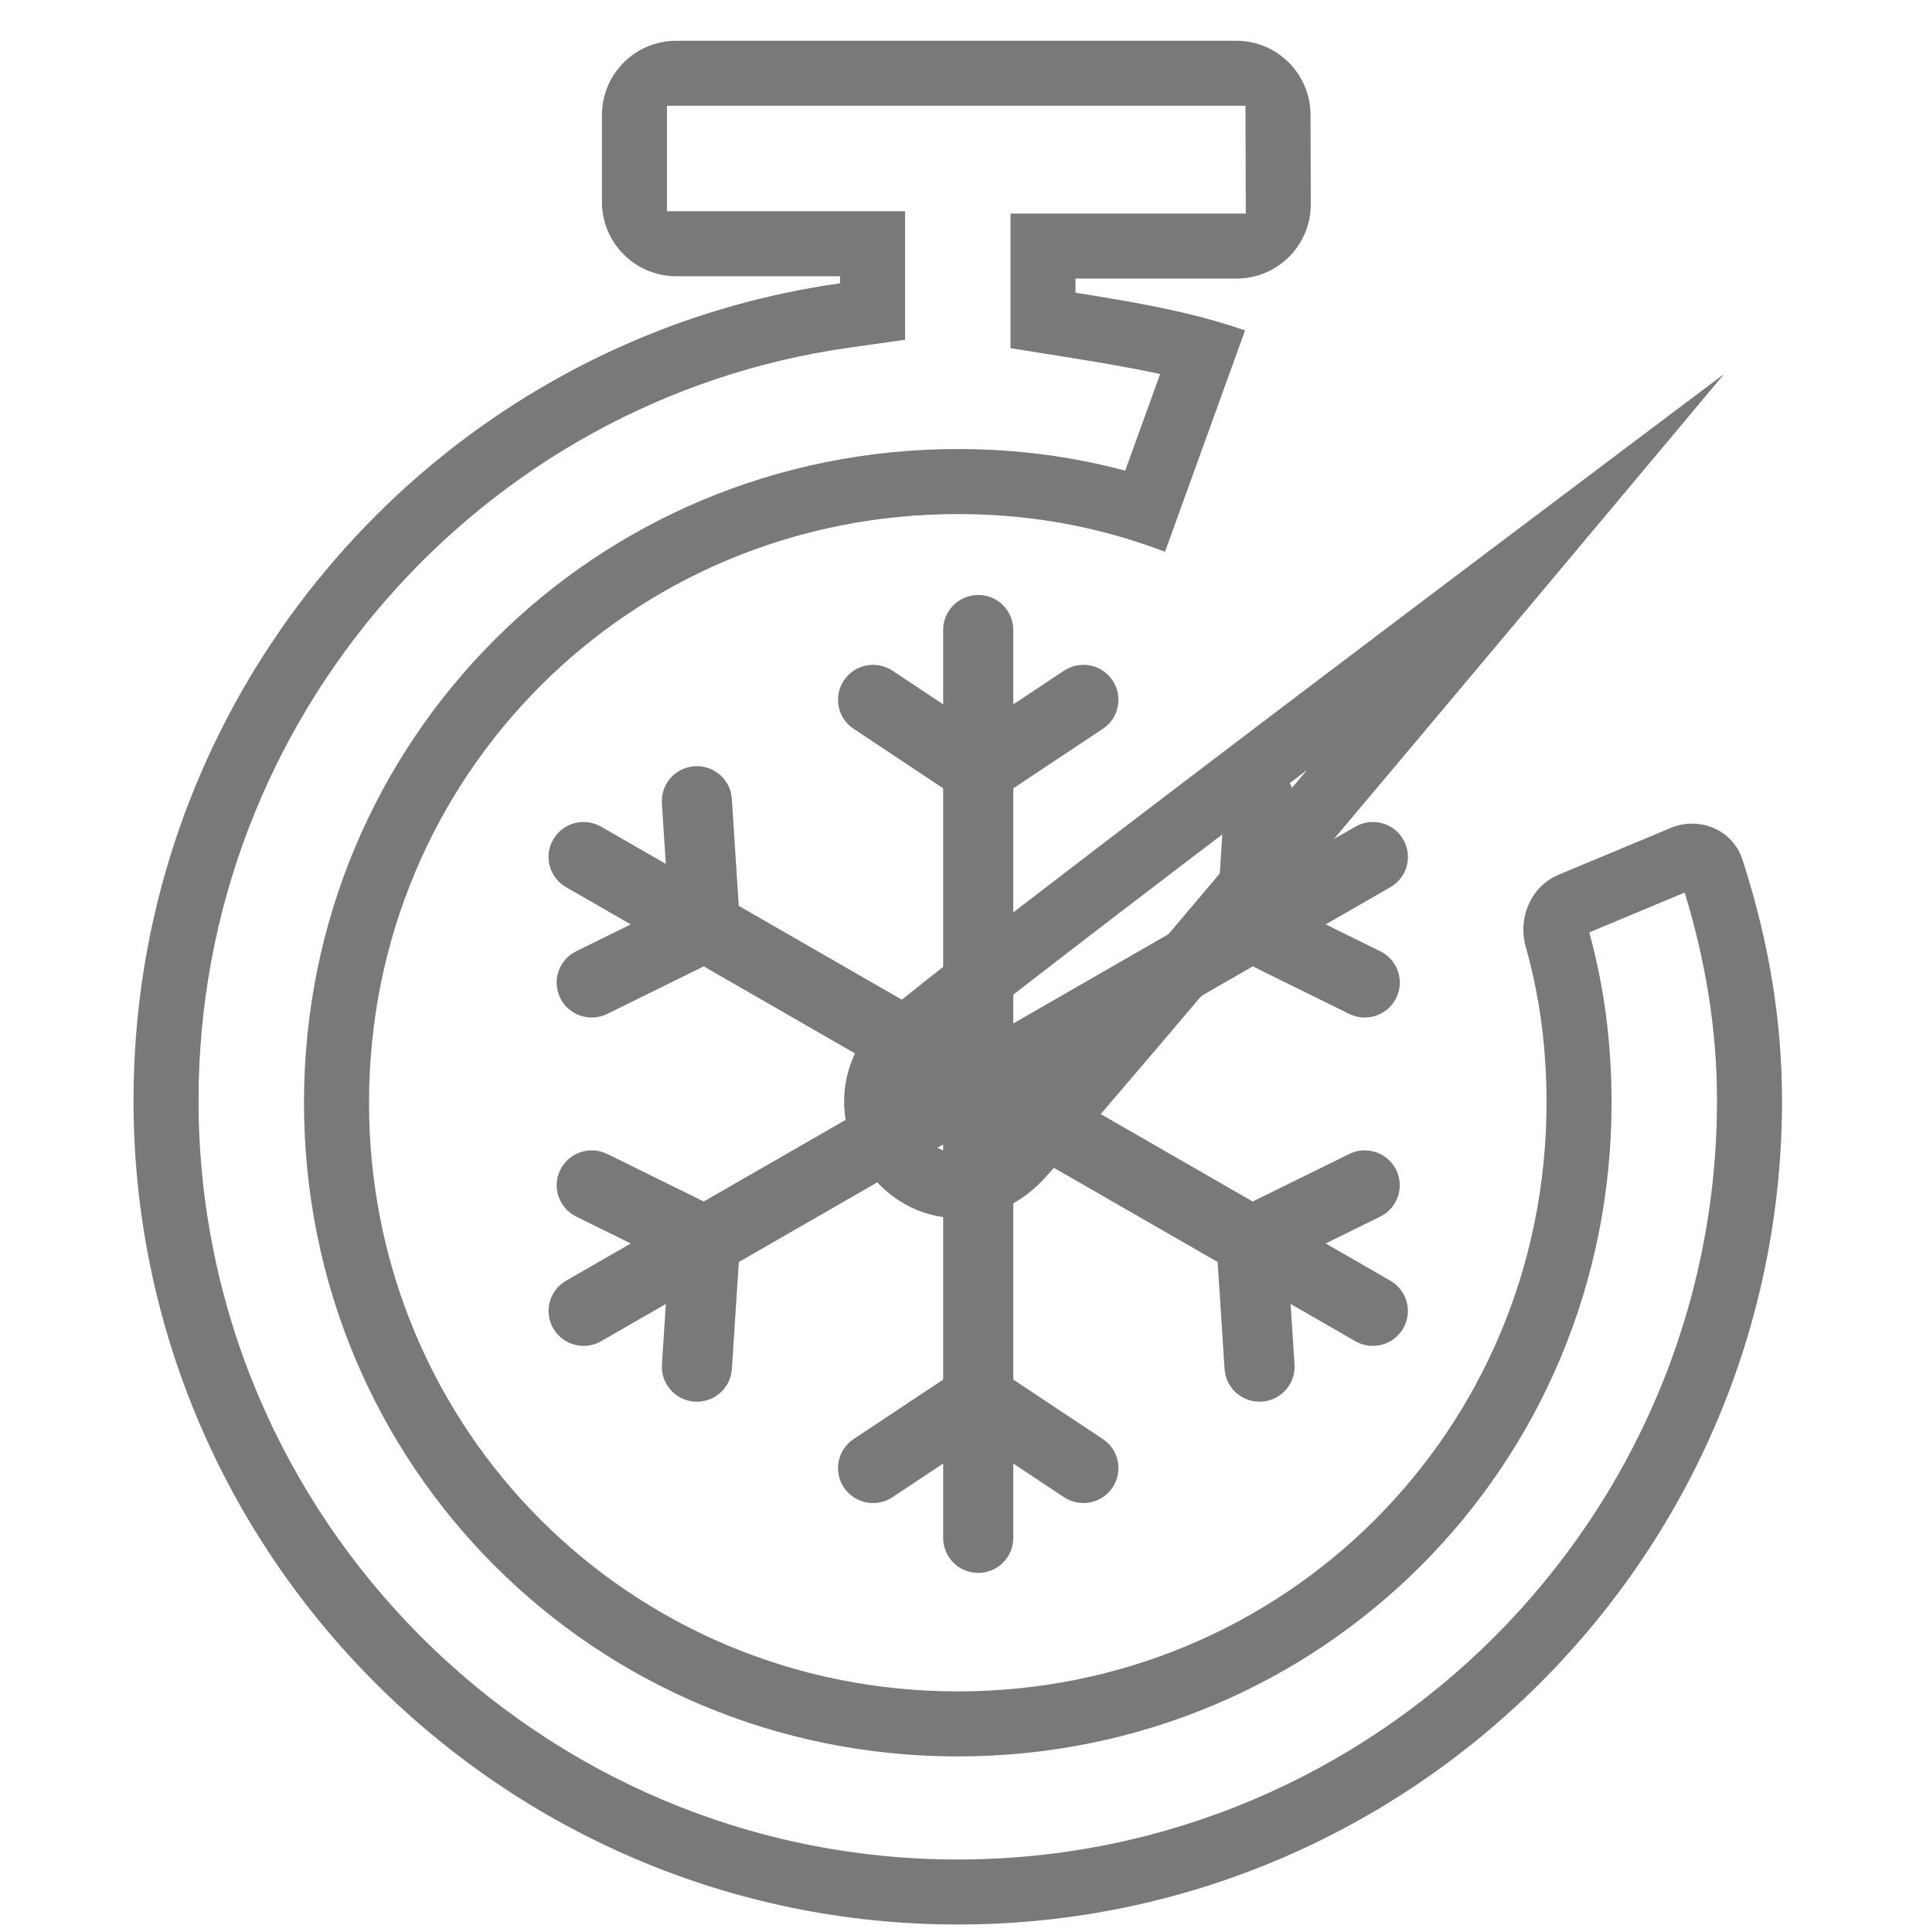
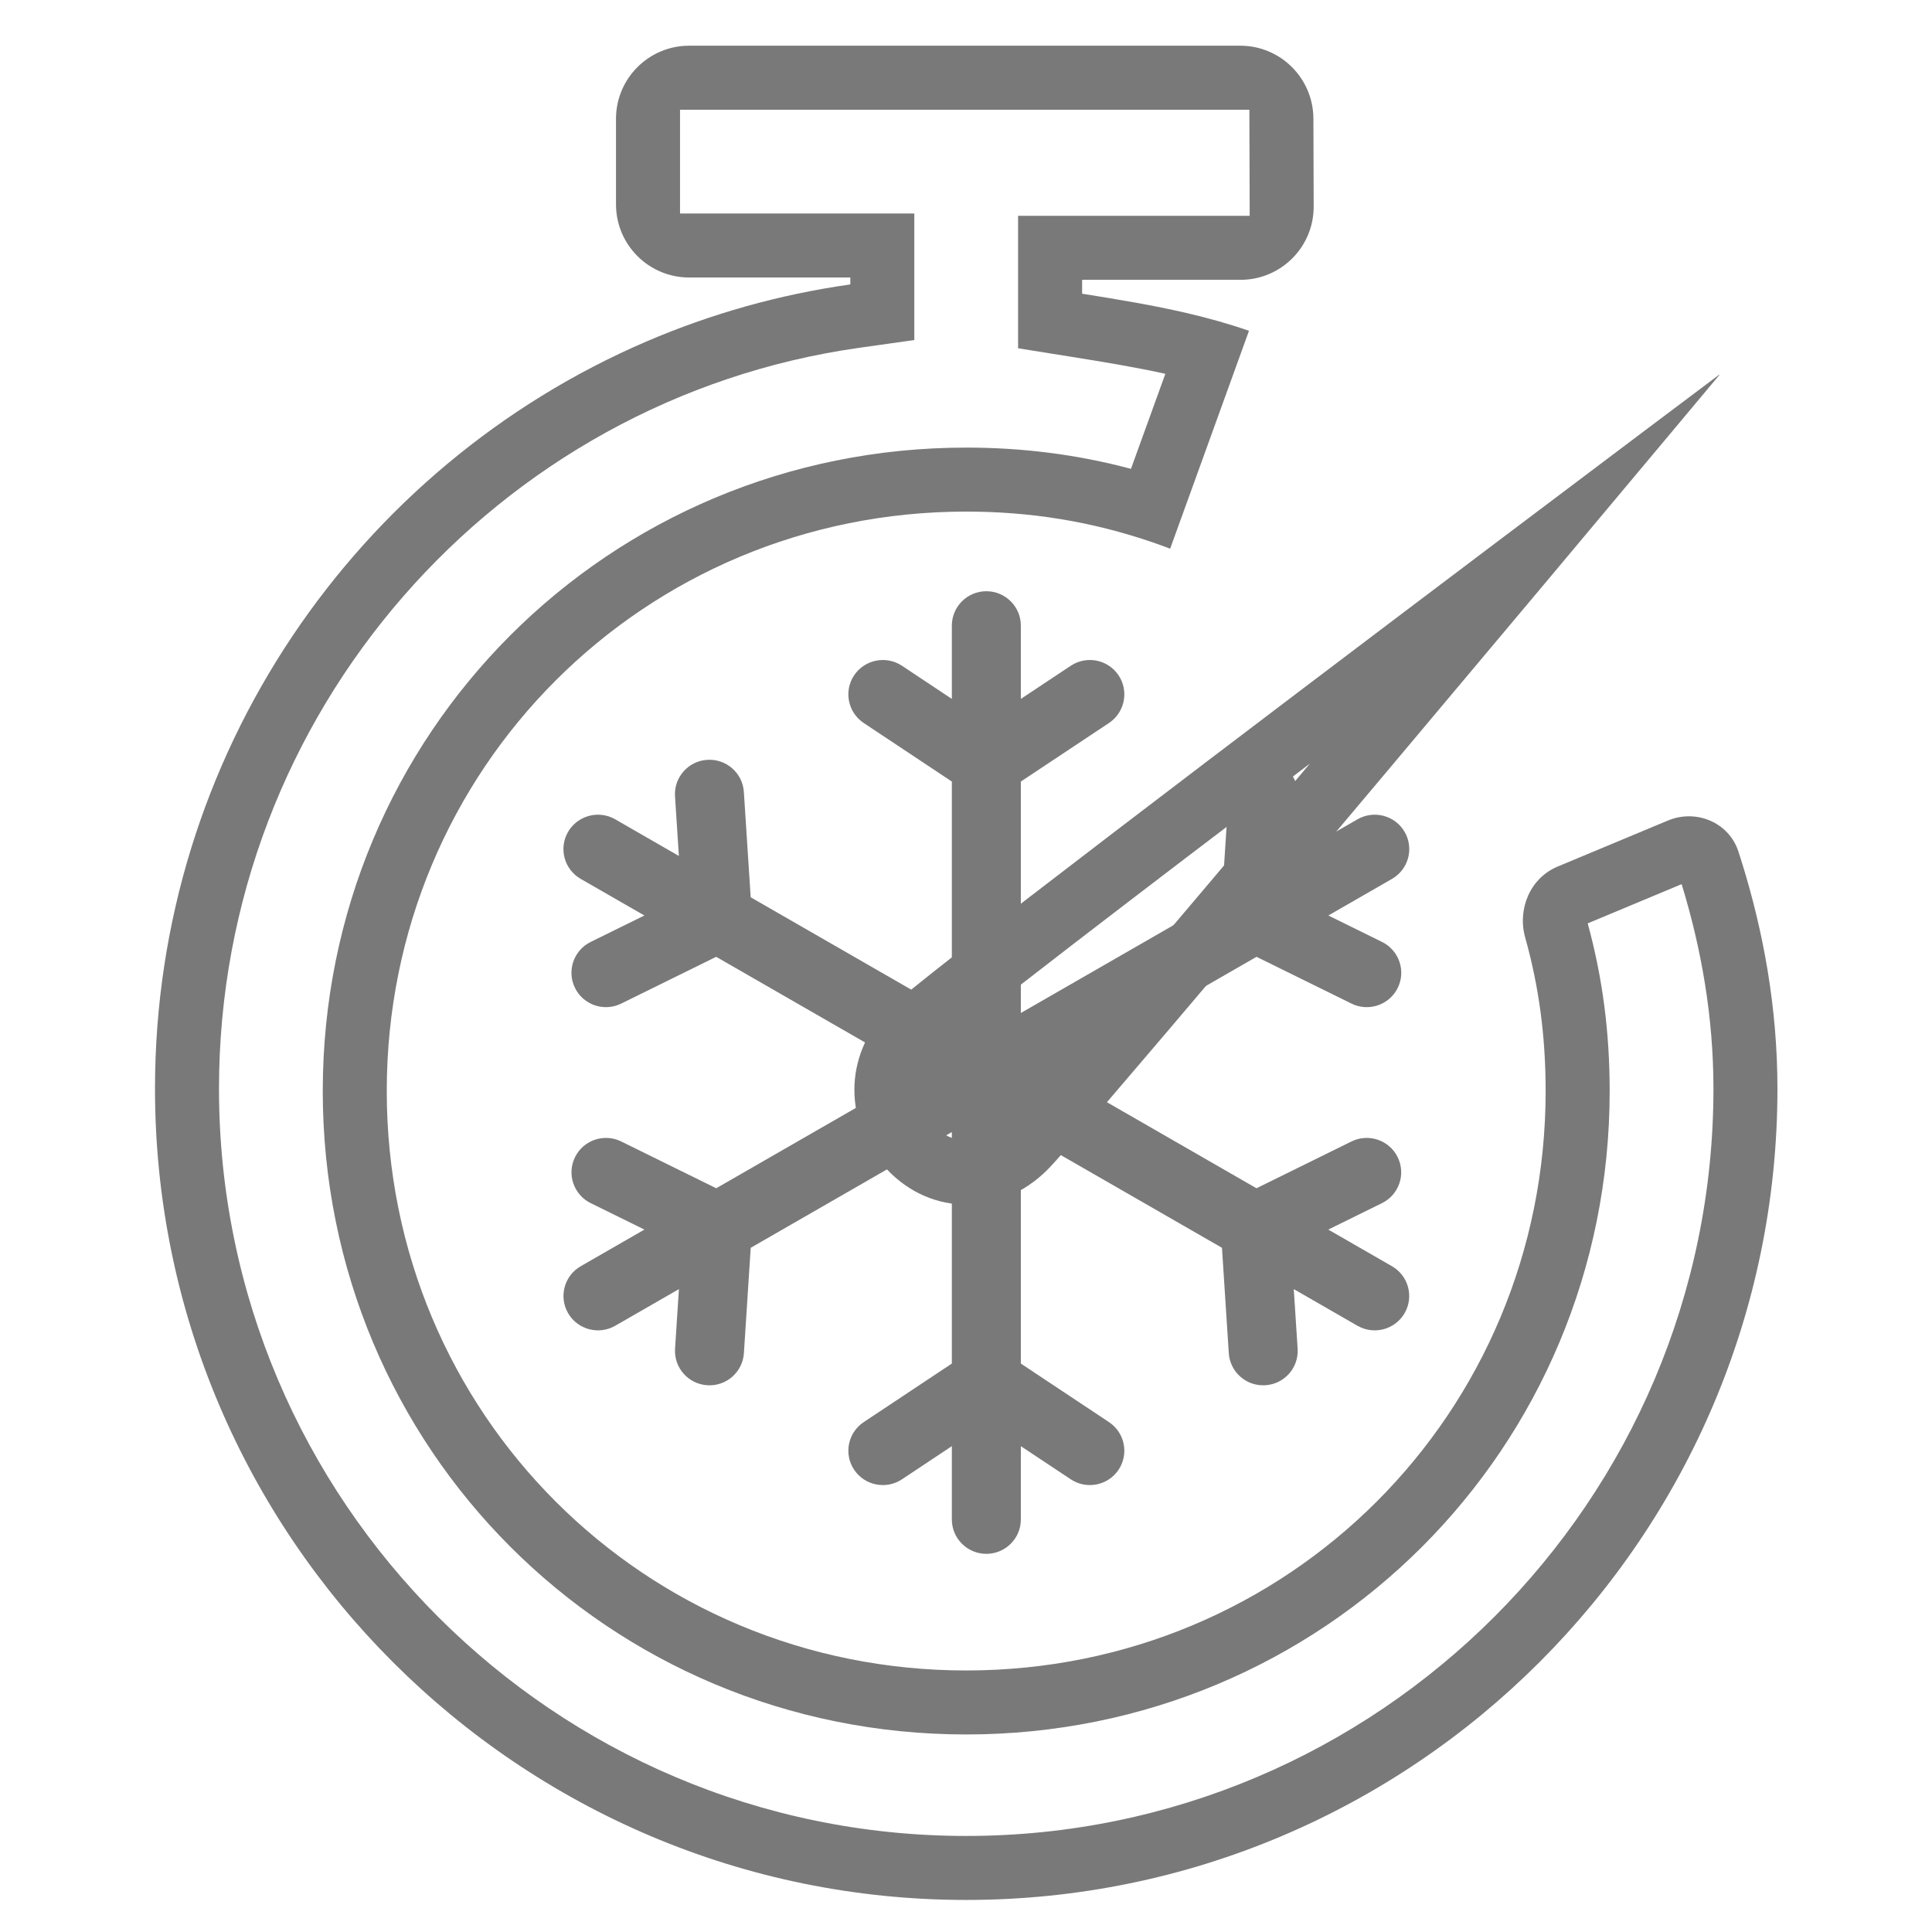
- <svg xmlns="http://www.w3.org/2000/svg" width="207" height="208" viewBox="0 0 207 208" fill="none">
-   <path fill-rule="evenodd" clip-rule="evenodd" d="M141.102 21.969C141.115 26.397 137.529 29.993 133.102 29.993H115.775V31.514C119.708 32.143 123.543 32.773 127.28 33.644C129.566 34.177 131.815 34.801 134.027 35.57L125.408 59.4C124.781 59.162 124.153 58.935 123.525 58.719C116.799 56.404 110.056 55.344 103.1 55.344C67.862 55.344 39.723 83.483 39.723 118.72C39.723 153.958 67.862 182.097 103.1 182.097C138.337 182.097 166.476 153.958 166.476 118.72C166.476 112.837 165.766 107.379 164.238 101.923C163.366 98.806 164.79 95.422 167.777 94.175L179.843 89.136C182.943 87.842 186.523 89.34 187.562 92.535C187.654 92.817 187.745 93.101 187.834 93.385C190.298 101.208 191.827 109.608 191.827 118.467C191.827 167.394 152.026 207.194 103.1 207.194C54.173 207.194 14.372 167.394 14.372 118.467C14.372 81.937 36.464 50.334 68.126 36.739C75.135 33.73 82.613 31.603 90.424 30.5V29.739H72.796C68.378 29.739 64.796 26.158 64.796 21.739V12.389C64.796 7.971 68.378 4.389 72.796 4.389H133.074C137.483 4.389 141.06 7.956 141.073 12.365L141.102 21.969ZM134.105 22.993L134.071 11.389H71.796V22.739H97.424V36.581L91.403 37.431C51.748 43.029 21.372 77.35 21.372 118.467C21.372 163.528 58.039 200.194 103.1 200.194C148.16 200.194 184.827 163.528 184.827 118.467C184.827 110.646 183.515 103.16 181.346 96.094L171.076 100.383C172.712 106.349 173.476 112.333 173.476 118.72C173.476 157.824 142.203 189.097 103.1 189.097C63.996 189.097 32.723 157.824 32.723 118.72C32.723 79.617 63.996 48.344 103.1 48.344C109.198 48.344 115.179 49.083 121.122 50.67L124.881 40.276C121.703 39.57 118.335 39.013 114.669 38.426L108.775 37.483V22.993H134.105ZM160.893 58.855C135.021 78.368 97.607 106.721 94.48 109.848C89.664 114.918 89.664 122.27 94.48 127.34C99.297 132.41 106.902 132.41 111.972 127.34C115.255 124.057 145.105 88.575 165.744 63.964C176.982 50.564 185.489 40.387 185.489 40.387V40.344C185.489 40.344 185.48 40.351 185.462 40.364C185.454 40.37 185.444 40.378 185.432 40.387C184.579 41.027 174.282 48.757 160.893 58.855ZM140.688 82.908C131.413 89.943 122.336 96.857 115.002 102.503C110.632 105.867 106.899 108.767 104.117 110.968C102.725 112.07 101.593 112.979 100.748 113.675C100.325 114.024 99.994 114.303 99.749 114.515C99.6 114.644 99.51 114.725 99.463 114.768C97.306 117.124 97.337 120.183 99.555 122.518C101.543 124.611 104.614 124.799 107.022 122.39C108.029 121.383 112.99 115.64 120.264 107.081C126.156 100.148 133.353 91.623 140.688 82.908Z" fill="#797979" />
-   <path d="M105.302 64.056C107.386 64.056 109.075 65.739 109.075 67.816V75.831L114.529 72.208C116.263 71.056 118.605 71.523 119.761 73.251C120.917 74.978 120.449 77.313 118.715 78.465L109.075 84.869V110.186L131.078 97.527L131.824 86.006C131.958 83.933 133.753 82.362 135.832 82.495C137.912 82.629 139.489 84.417 139.355 86.49L138.933 93.007L145.898 89C147.703 87.962 150.01 88.578 151.053 90.376C152.095 92.175 151.476 94.475 149.671 95.513L142.706 99.52L148.582 102.415C150.45 103.336 151.215 105.591 150.292 107.452C149.368 109.314 147.105 110.077 145.236 109.156L134.852 104.039L112.848 116.699L134.846 129.356L145.232 124.239C147.1 123.318 149.363 124.081 150.287 125.943C151.21 127.804 150.445 130.059 148.577 130.98L142.702 133.874L149.666 137.882C151.471 138.92 152.089 141.22 151.047 143.018C150.006 144.817 147.698 145.433 145.893 144.394L138.928 140.388L139.35 146.905C139.484 148.977 137.907 150.766 135.827 150.899C133.748 151.033 131.953 149.461 131.819 147.389L131.073 135.868L109.075 123.212V148.526L118.715 154.93C120.449 156.082 120.917 158.417 119.761 160.145C118.605 161.872 116.263 162.339 114.529 161.187L109.075 157.565V165.579C109.075 167.655 107.386 169.339 105.302 169.339C103.218 169.339 101.529 167.655 101.529 165.579V157.565L96.075 161.187C94.341 162.339 91.999 161.872 90.843 160.145C89.687 158.417 90.155 156.082 91.889 154.93L101.529 148.526V123.211L79.53 135.868L78.784 147.389C78.65 149.461 76.856 151.033 74.776 150.899C72.697 150.766 71.119 148.977 71.254 146.905L71.675 140.387L64.71 144.394C62.906 145.433 60.598 144.816 59.556 143.018C58.514 141.219 59.132 138.92 60.937 137.882L67.902 133.874L62.027 130.979C60.159 130.059 59.393 127.804 60.317 125.942C61.24 124.081 63.504 123.318 65.372 124.238L75.757 129.355L97.755 116.699L75.752 104.04L65.367 109.157C63.499 110.077 61.236 109.314 60.312 107.453C59.388 105.591 60.154 103.336 62.022 102.415L67.897 99.52L60.932 95.513C59.127 94.475 58.509 92.175 59.551 90.377C60.593 88.578 62.901 87.962 64.705 89.001L71.671 93.008L71.249 86.49C71.115 84.418 72.692 82.629 74.771 82.496C76.851 82.362 78.645 83.934 78.779 86.006L79.525 97.527L101.529 110.186V84.869L91.889 78.465C90.155 77.313 89.687 74.978 90.843 73.251C91.999 71.523 94.341 71.056 96.075 72.208L101.529 75.831V67.816C101.529 65.739 103.218 64.056 105.302 64.056Z" fill="#797979" />
+ <svg xmlns="http://www.w3.org/2000/svg" width="49" height="49" viewBox="0 0 49 49" fill="none">
+   <path fill-rule="evenodd" clip-rule="evenodd" d="M33.318 5.236C33.321 6.263 32.489 7.097 31.462 7.097H27.445V7.449C28.357 7.595 29.246 7.741 30.113 7.943C30.642 8.067 31.164 8.211 31.677 8.39L29.678 13.916C29.533 13.86 29.387 13.808 29.242 13.758C27.682 13.221 26.118 12.975 24.505 12.975C16.334 12.975 9.809 19.5 9.809 27.671C9.809 35.842 16.334 42.367 24.505 42.367C32.676 42.367 39.201 35.842 39.201 27.671C39.201 26.307 39.037 25.041 38.682 23.776C38.48 23.053 38.81 22.269 39.503 21.979L42.301 20.811C43.02 20.511 43.85 20.858 44.091 21.599C44.112 21.665 44.133 21.73 44.154 21.796C44.725 23.61 45.08 25.558 45.08 27.612C45.08 38.958 35.851 48.187 24.505 48.187C13.16 48.187 3.931 38.958 3.931 27.612C3.931 19.142 9.054 11.813 16.395 8.661C18.021 7.963 19.755 7.47 21.566 7.214V7.038H17.479C16.454 7.038 15.623 6.207 15.623 5.183V3.014C15.623 1.99 16.454 1.159 17.479 1.159H31.456C32.478 1.159 33.308 1.987 33.311 3.009L33.318 5.236ZM31.695 5.473L31.687 2.783H17.247V5.415H23.189V8.624L21.793 8.821C12.598 10.12 5.554 18.078 5.554 27.612C5.554 38.061 14.056 46.564 24.505 46.564C34.954 46.564 43.457 38.061 43.457 27.612C43.457 25.799 43.153 24.063 42.65 22.424L40.268 23.419C40.647 24.802 40.825 26.19 40.825 27.671C40.825 36.739 33.573 43.99 24.505 43.99C15.438 43.99 8.186 36.739 8.186 27.671C8.186 18.604 15.438 11.352 24.505 11.352C25.919 11.352 27.306 11.523 28.684 11.891L29.556 9.481C28.819 9.317 28.038 9.188 27.188 9.052L25.821 8.833V5.473H31.695ZM37.907 13.789C31.908 18.314 23.232 24.889 22.507 25.614C21.39 26.789 21.39 28.494 22.507 29.67C23.624 30.846 25.387 30.846 26.563 29.67C27.324 28.909 34.246 20.681 39.032 14.974C41.638 11.867 43.61 9.507 43.61 9.507V9.497C43.61 9.497 43.608 9.498 43.604 9.502C43.602 9.503 43.6 9.505 43.597 9.507C43.399 9.655 41.011 11.448 37.907 13.789ZM33.222 19.367C31.071 20.998 28.966 22.601 27.265 23.91C26.252 24.691 25.386 25.363 24.741 25.873C24.419 26.129 24.156 26.34 23.96 26.501C23.862 26.582 23.785 26.647 23.728 26.696C23.694 26.726 23.673 26.745 23.662 26.755C23.162 27.301 23.169 28.01 23.683 28.552C24.145 29.037 24.857 29.081 25.415 28.522C25.648 28.289 26.799 26.957 28.486 24.972C29.852 23.364 31.521 21.388 33.222 19.367Z" fill="#797979" />
+   <path d="M25.016 14.995C25.499 14.995 25.891 15.386 25.891 15.867V17.726L27.156 16.886C27.558 16.618 28.101 16.727 28.369 17.127C28.637 17.528 28.528 18.069 28.126 18.337L25.891 19.822V25.692L30.993 22.757L31.166 20.085C31.197 19.605 31.613 19.24 32.096 19.271C32.578 19.302 32.944 19.717 32.912 20.197L32.815 21.709L34.43 20.779C34.848 20.539 35.383 20.682 35.625 21.099C35.867 21.516 35.723 22.049 35.305 22.29L33.69 23.219L35.052 23.89C35.485 24.104 35.663 24.627 35.449 25.058C35.234 25.49 34.709 25.667 34.276 25.453L31.868 24.267L26.766 27.202L31.867 30.137L34.275 28.951C34.708 28.737 35.233 28.914 35.447 29.346C35.661 29.777 35.484 30.3 35.051 30.514L33.688 31.185L35.303 32.114C35.722 32.355 35.865 32.888 35.624 33.305C35.382 33.722 34.847 33.865 34.428 33.624L32.813 32.695L32.911 34.207C32.942 34.687 32.577 35.102 32.094 35.133C31.612 35.164 31.196 34.8 31.165 34.319L30.992 31.647L25.891 28.713V34.583L28.126 36.068C28.528 36.335 28.637 36.876 28.369 37.277C28.101 37.677 27.558 37.786 27.156 37.518L25.891 36.678V38.537C25.891 39.018 25.499 39.409 25.016 39.409C24.533 39.409 24.141 39.018 24.141 38.537V36.678L22.877 37.518C22.474 37.786 21.931 37.677 21.663 37.277C21.395 36.876 21.504 36.335 21.906 36.068L24.141 34.583V28.712L19.04 31.647L18.867 34.319C18.836 34.8 18.42 35.164 17.938 35.133C17.455 35.102 17.09 34.687 17.121 34.207L17.219 32.695L15.604 33.624C15.185 33.865 14.65 33.722 14.408 33.305C14.167 32.888 14.31 32.355 14.729 32.114L16.344 31.185L14.981 30.514C14.548 30.3 14.371 29.777 14.585 29.346C14.799 28.914 15.324 28.737 15.757 28.951L18.165 30.137L23.266 27.202L18.164 24.267L15.756 25.453C15.323 25.667 14.798 25.49 14.584 25.058C14.37 24.627 14.547 24.104 14.98 23.89L16.343 23.219L14.727 22.29C14.309 22.049 14.166 21.516 14.407 21.099C14.649 20.682 15.184 20.539 15.602 20.779L17.218 21.709L17.12 20.197C17.089 19.717 17.454 19.302 17.936 19.271C18.419 19.24 18.835 19.605 18.866 20.085L19.039 22.757L24.141 25.692V19.822L21.906 18.337C21.504 18.069 21.395 17.528 21.663 17.127C21.931 16.727 22.474 16.618 22.877 16.886L24.141 17.726V15.867C24.141 15.386 24.533 14.995 25.016 14.995Z" fill="#797979" />
</svg>
